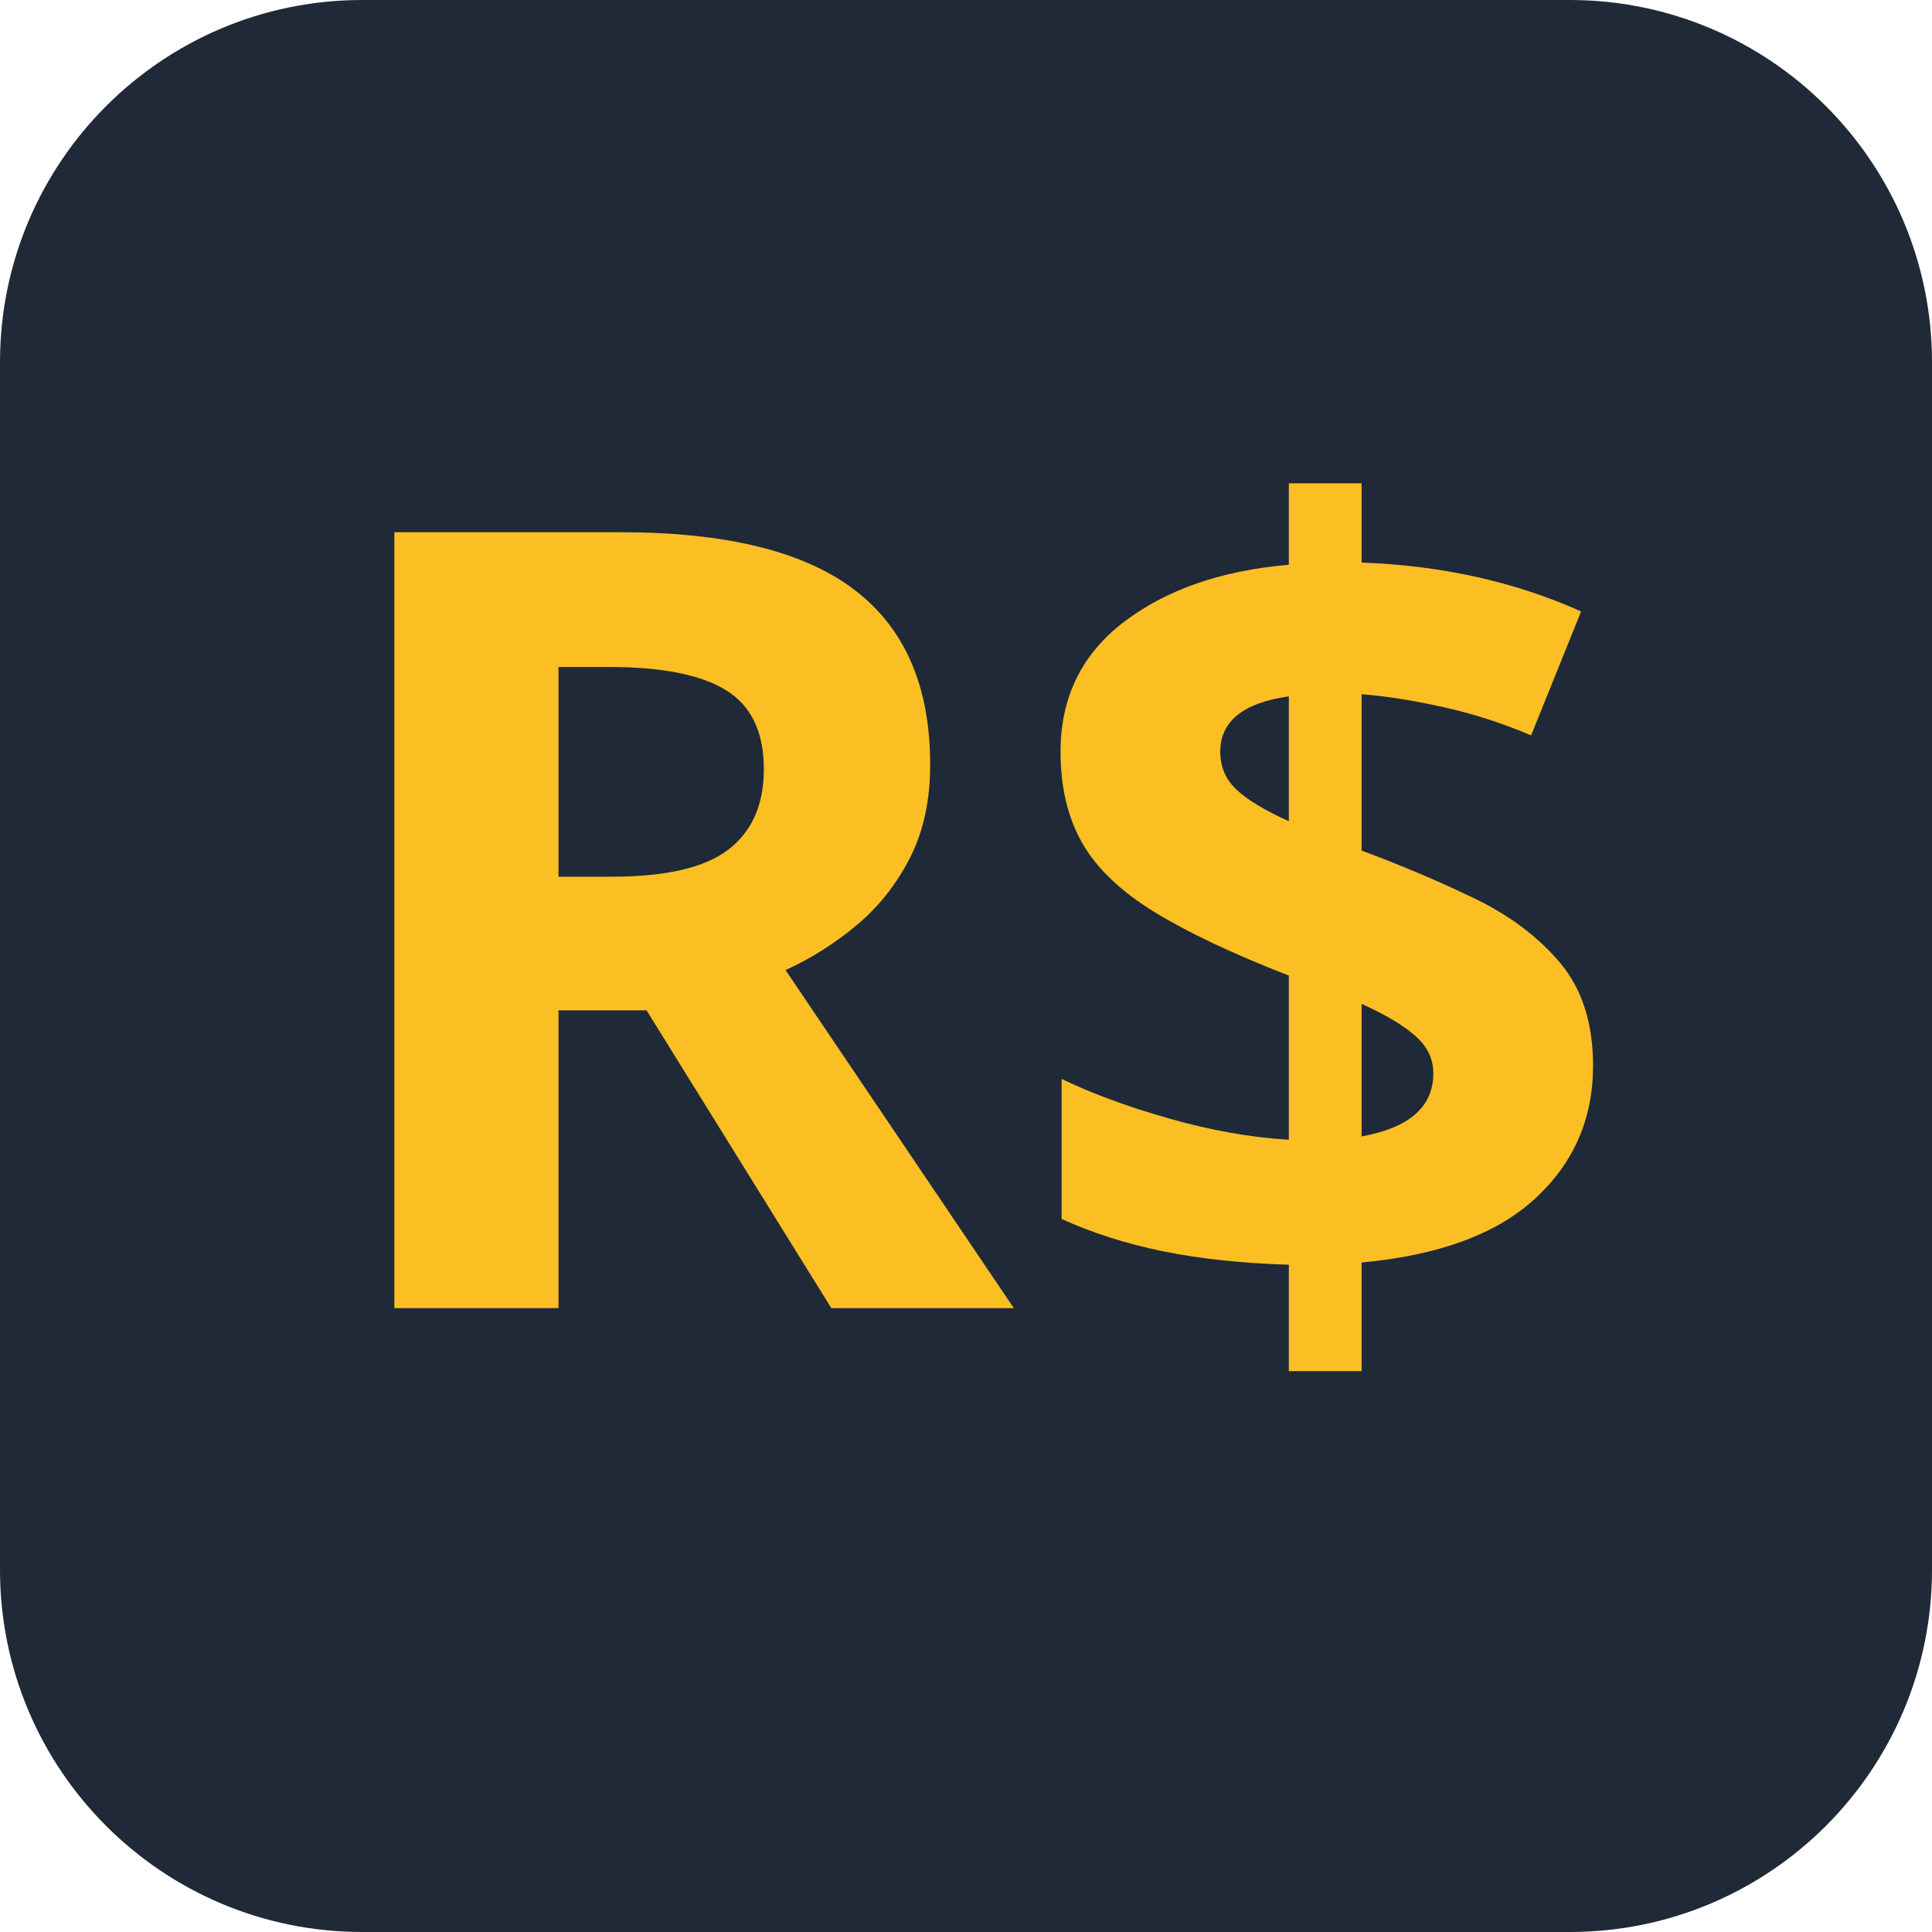
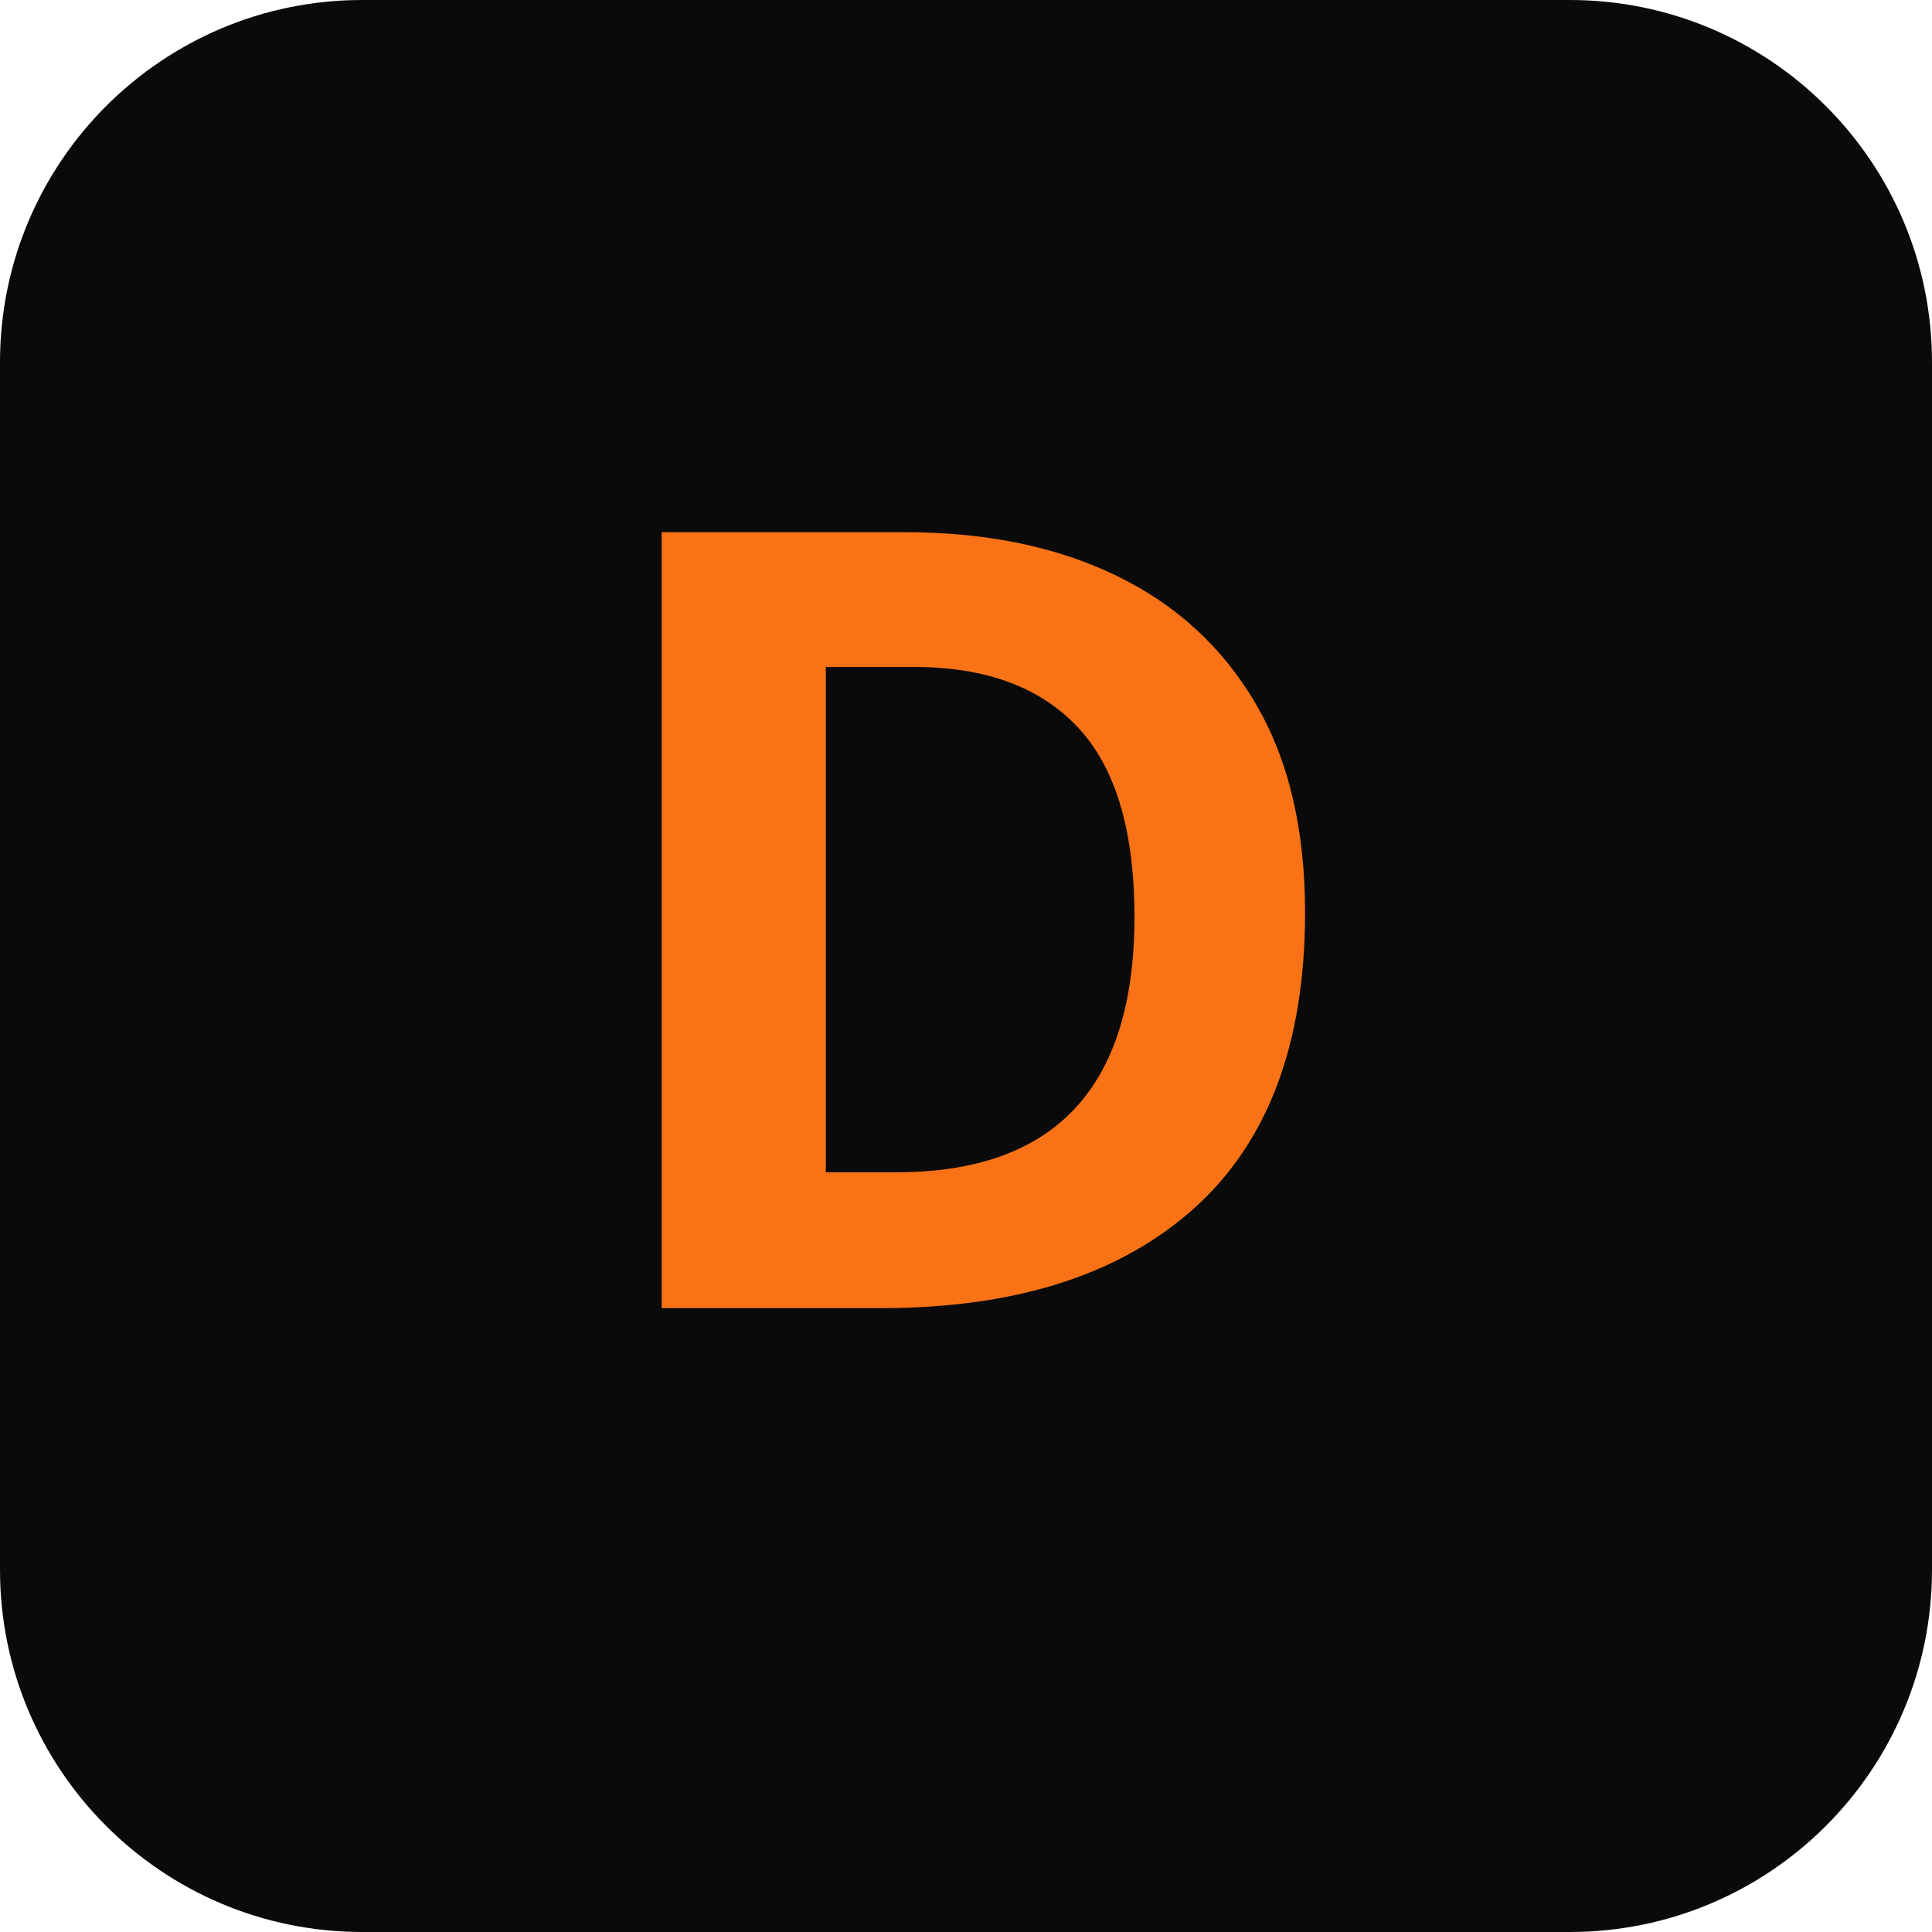
<svg xmlns="http://www.w3.org/2000/svg" viewBox="0 0 192 192">
-   <rect width="192" height="192" rx="36" fill="#1f2937" />
-   <text x="96" y="130" font-family="system-ui, sans-serif" font-size="108" font-weight="700" text-anchor="middle" fill="#fbbf24">R$</text>
+   <rect width="192" height="192" rx="36" fill="#0a0a0a" />
+   <text x="96" y="130" font-family="Tahoma, Verdana, sans-serif" font-size="108" font-weight="700" text-anchor="middle" fill="#f97316">D</text>
</svg>
